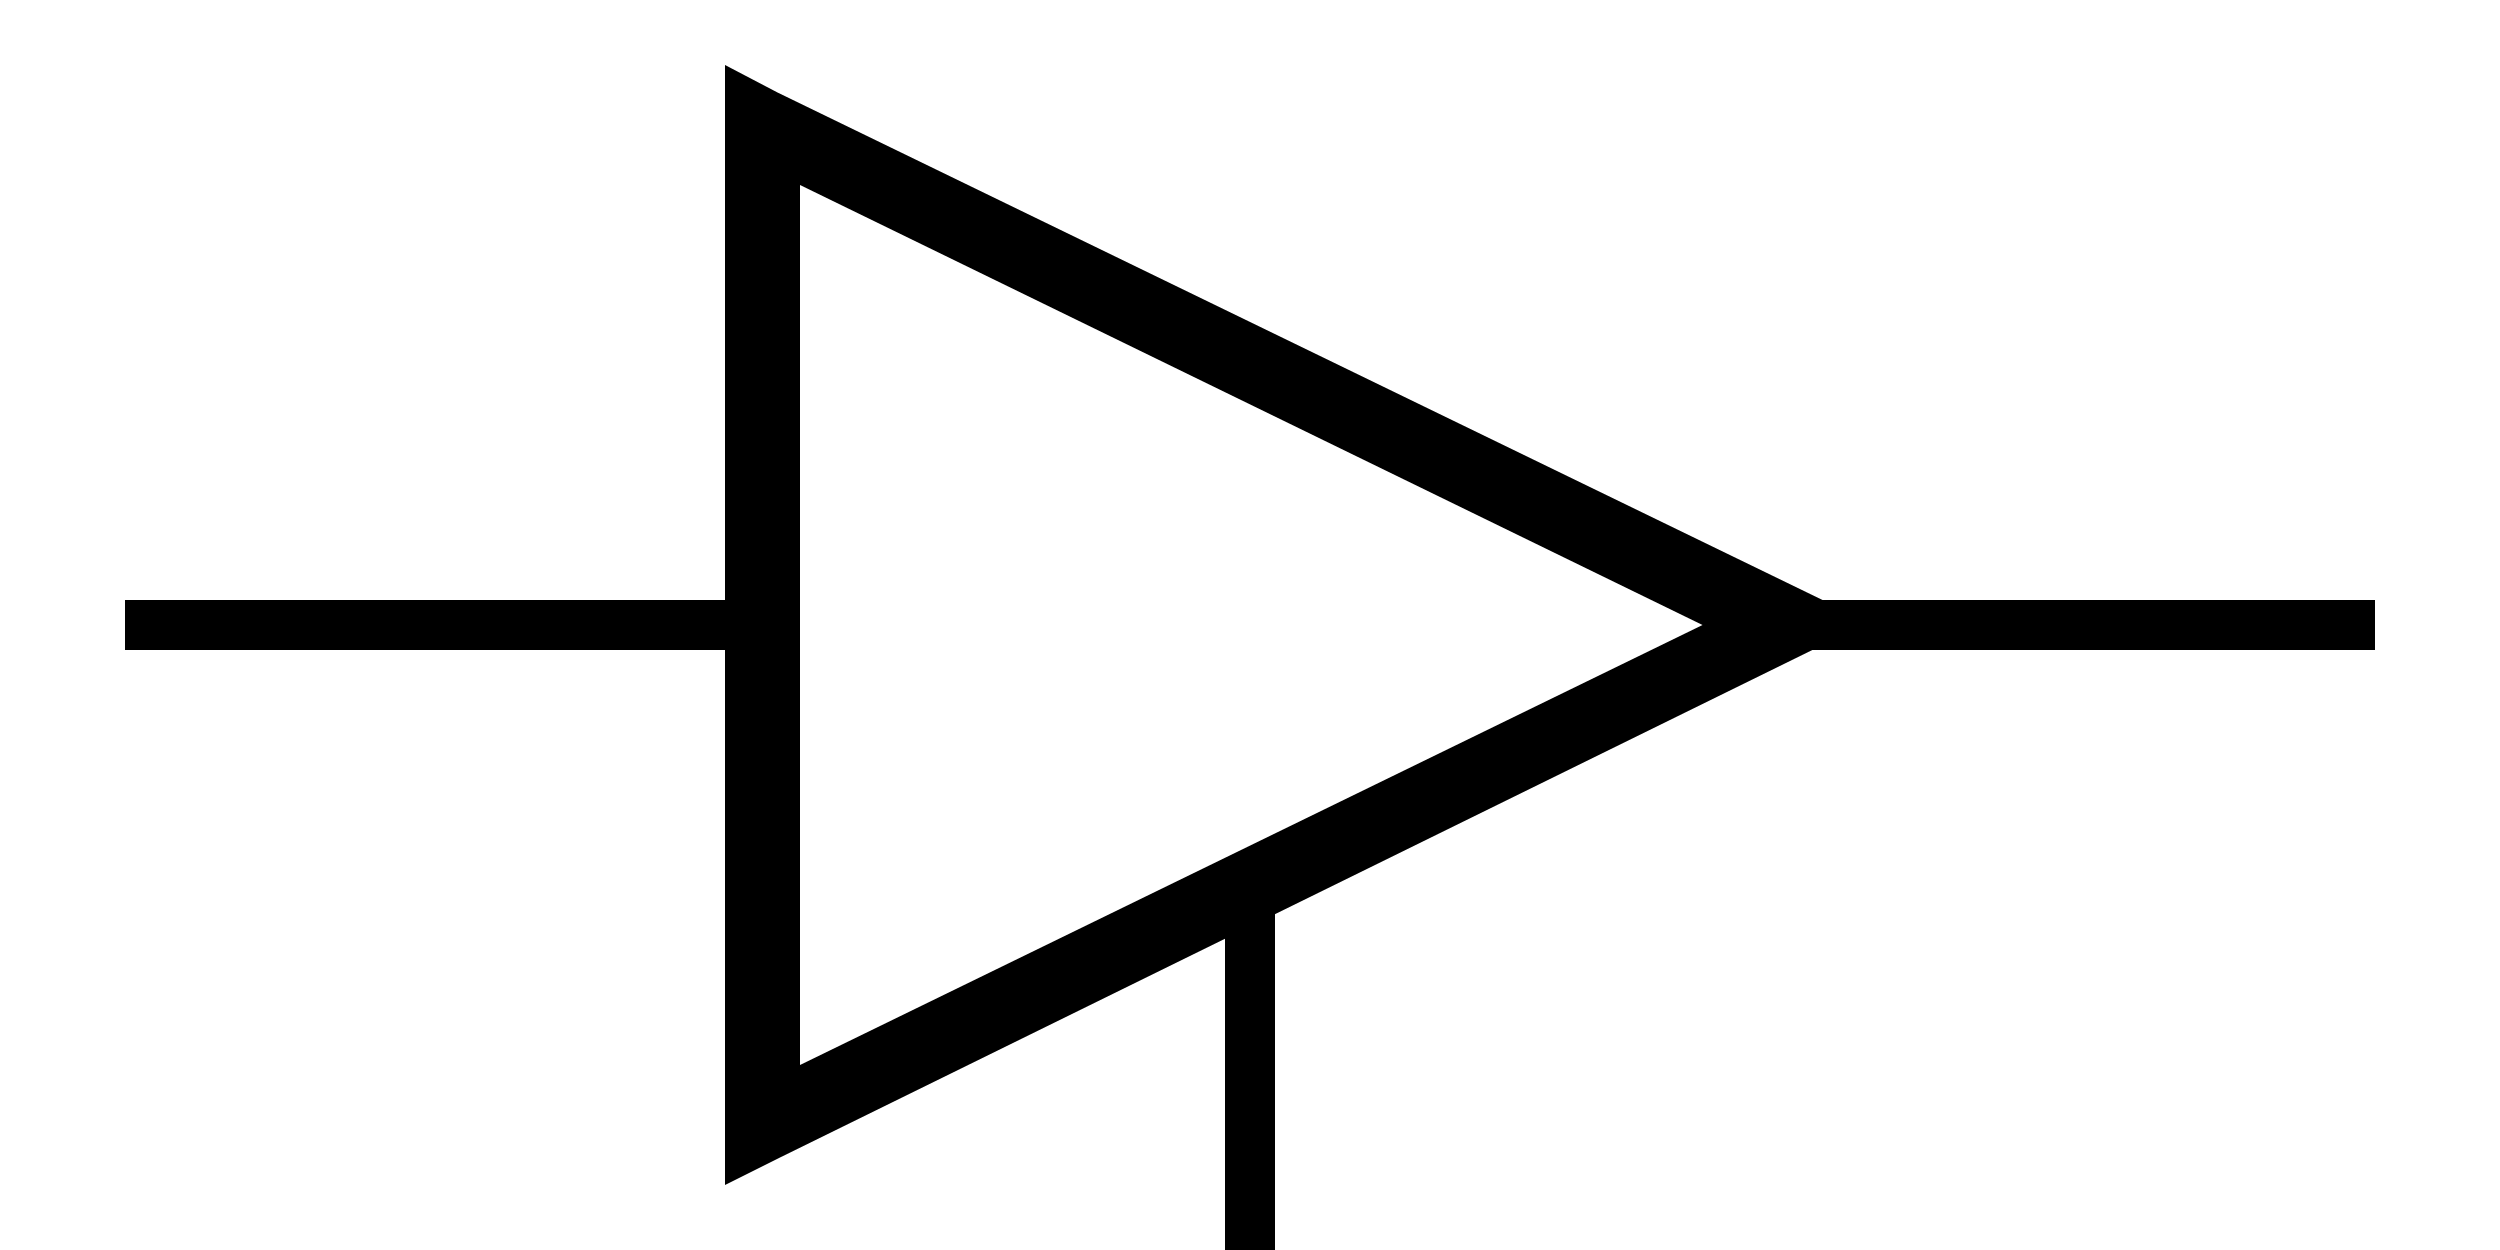
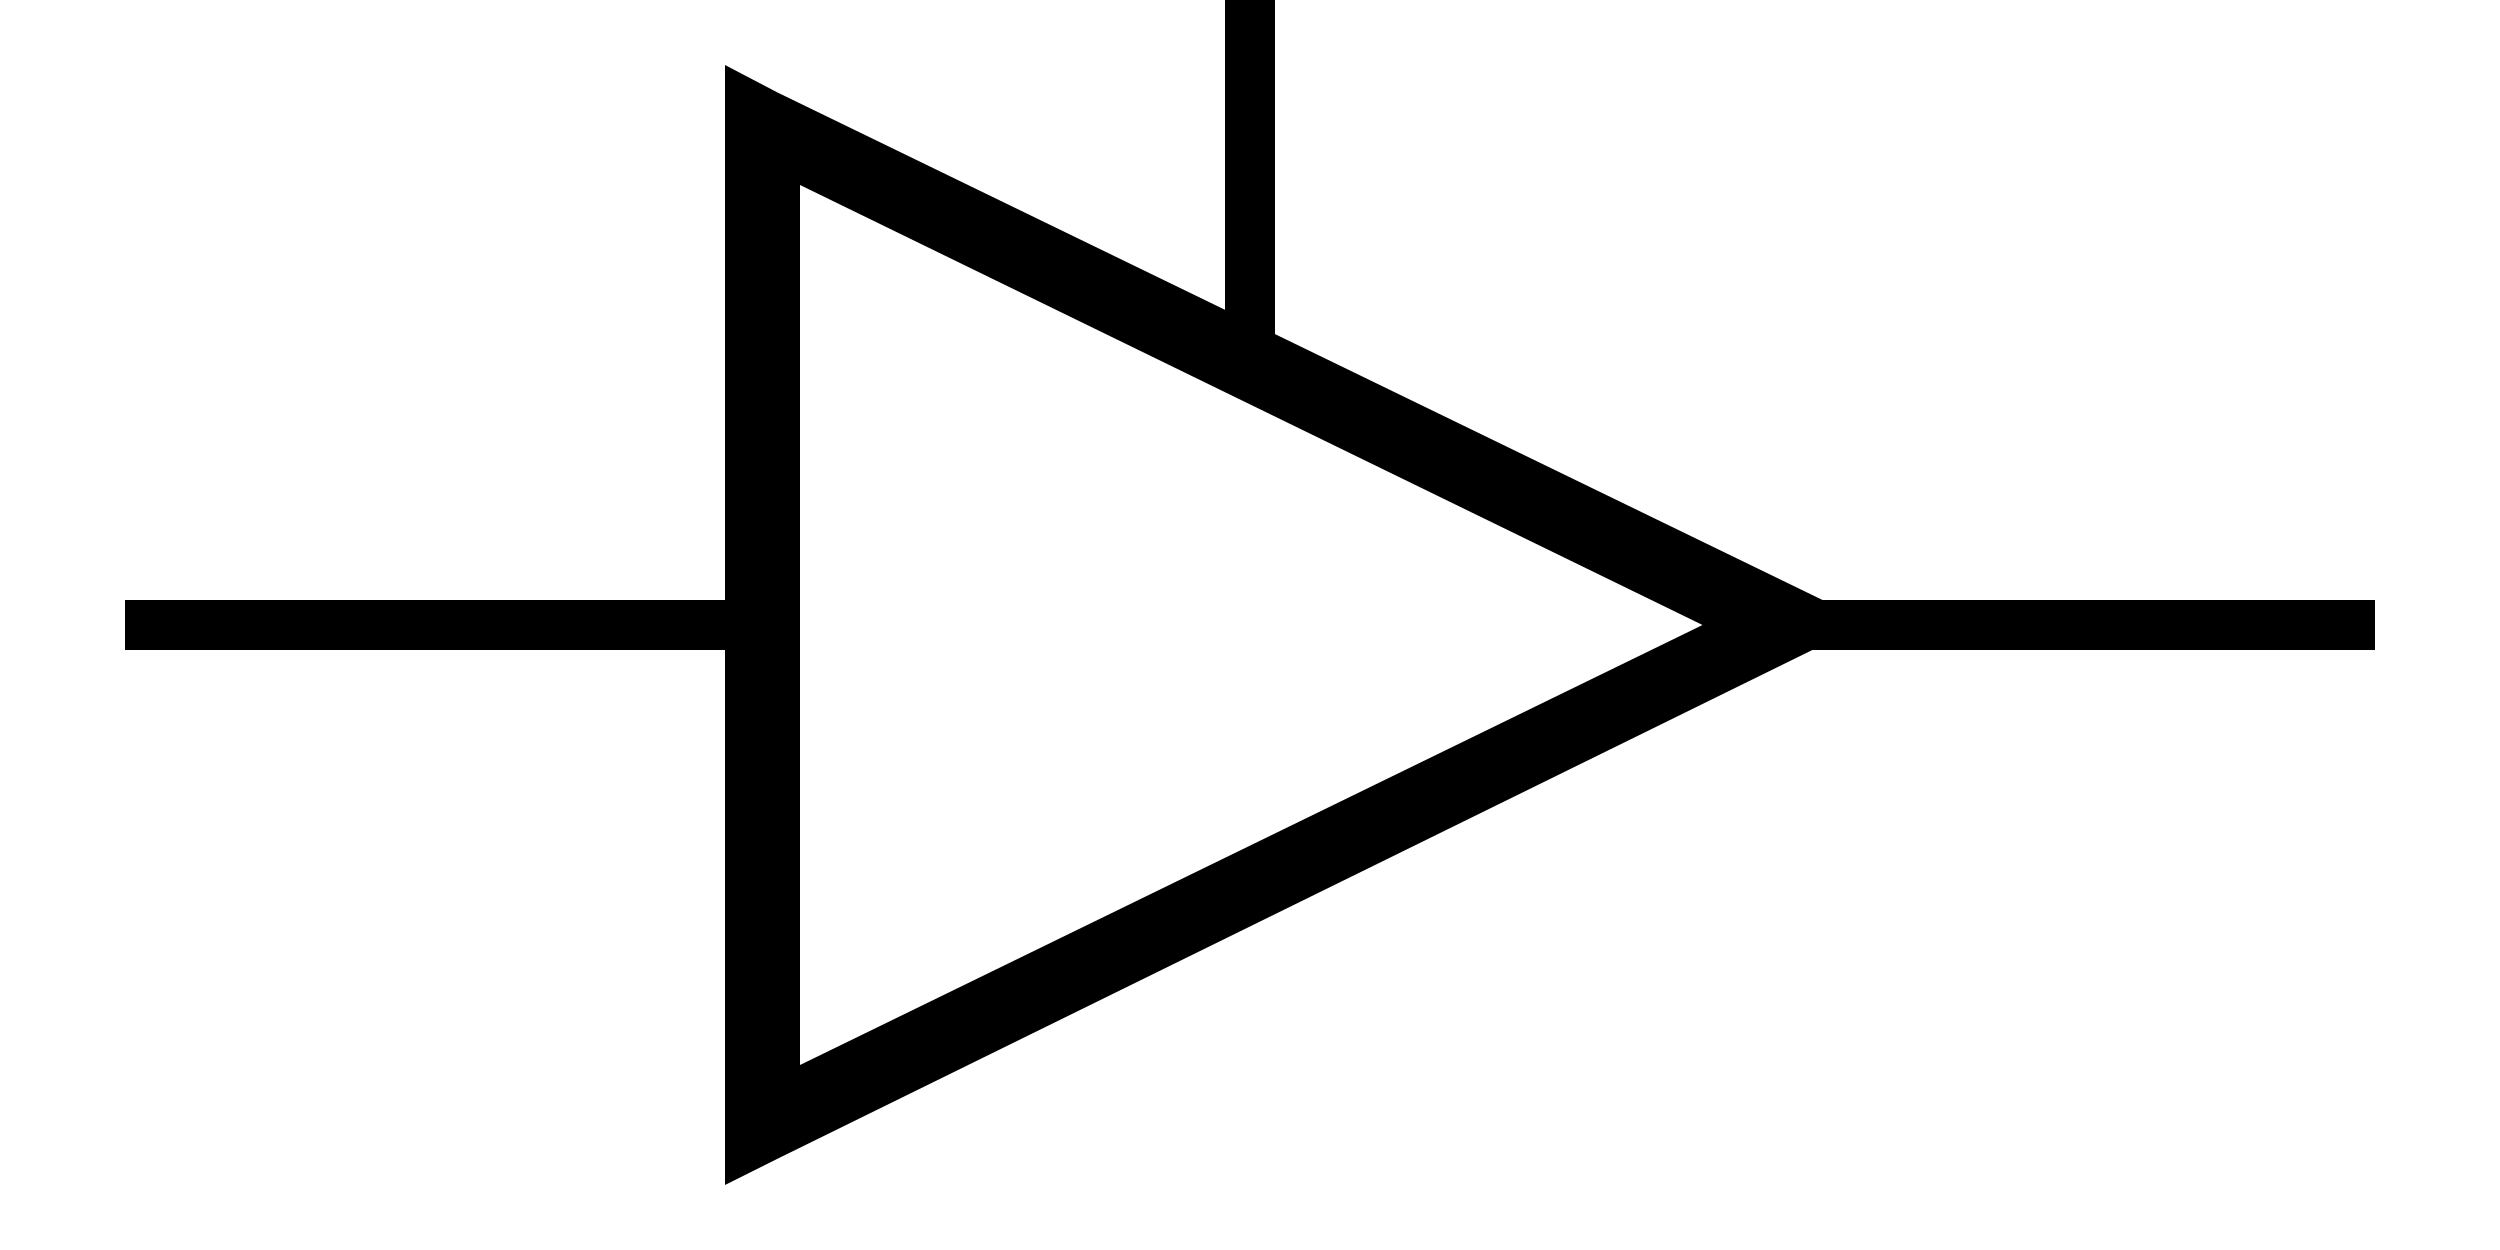
<svg xmlns="http://www.w3.org/2000/svg" version="1.1" id="Calque_1" x="0px" y="0px" viewBox="0 0 100 50" style="enable-background:new 0 0 100 50;" xml:space="preserve">
  <style type="text/css">
	.st0{fill:none;stroke:#000000;stroke-width:2;}
</style>
  <path class="st0" d="M68.5,25H95 M29,25H5" />
  <path d="M29,2.6v44.8l2.2-1.1l41.7-20.5V24L31.1,3.7L29,2.6z M32,7.4L68.1,25L32,42.6V7.4z" />
-   <line class="st0" x1="50" y1="59.4" x2="50" y2="35.4" />
+   <line class="st0" x1="50" y1="13.9" x2="50" y2="-10.1" />
</svg>
